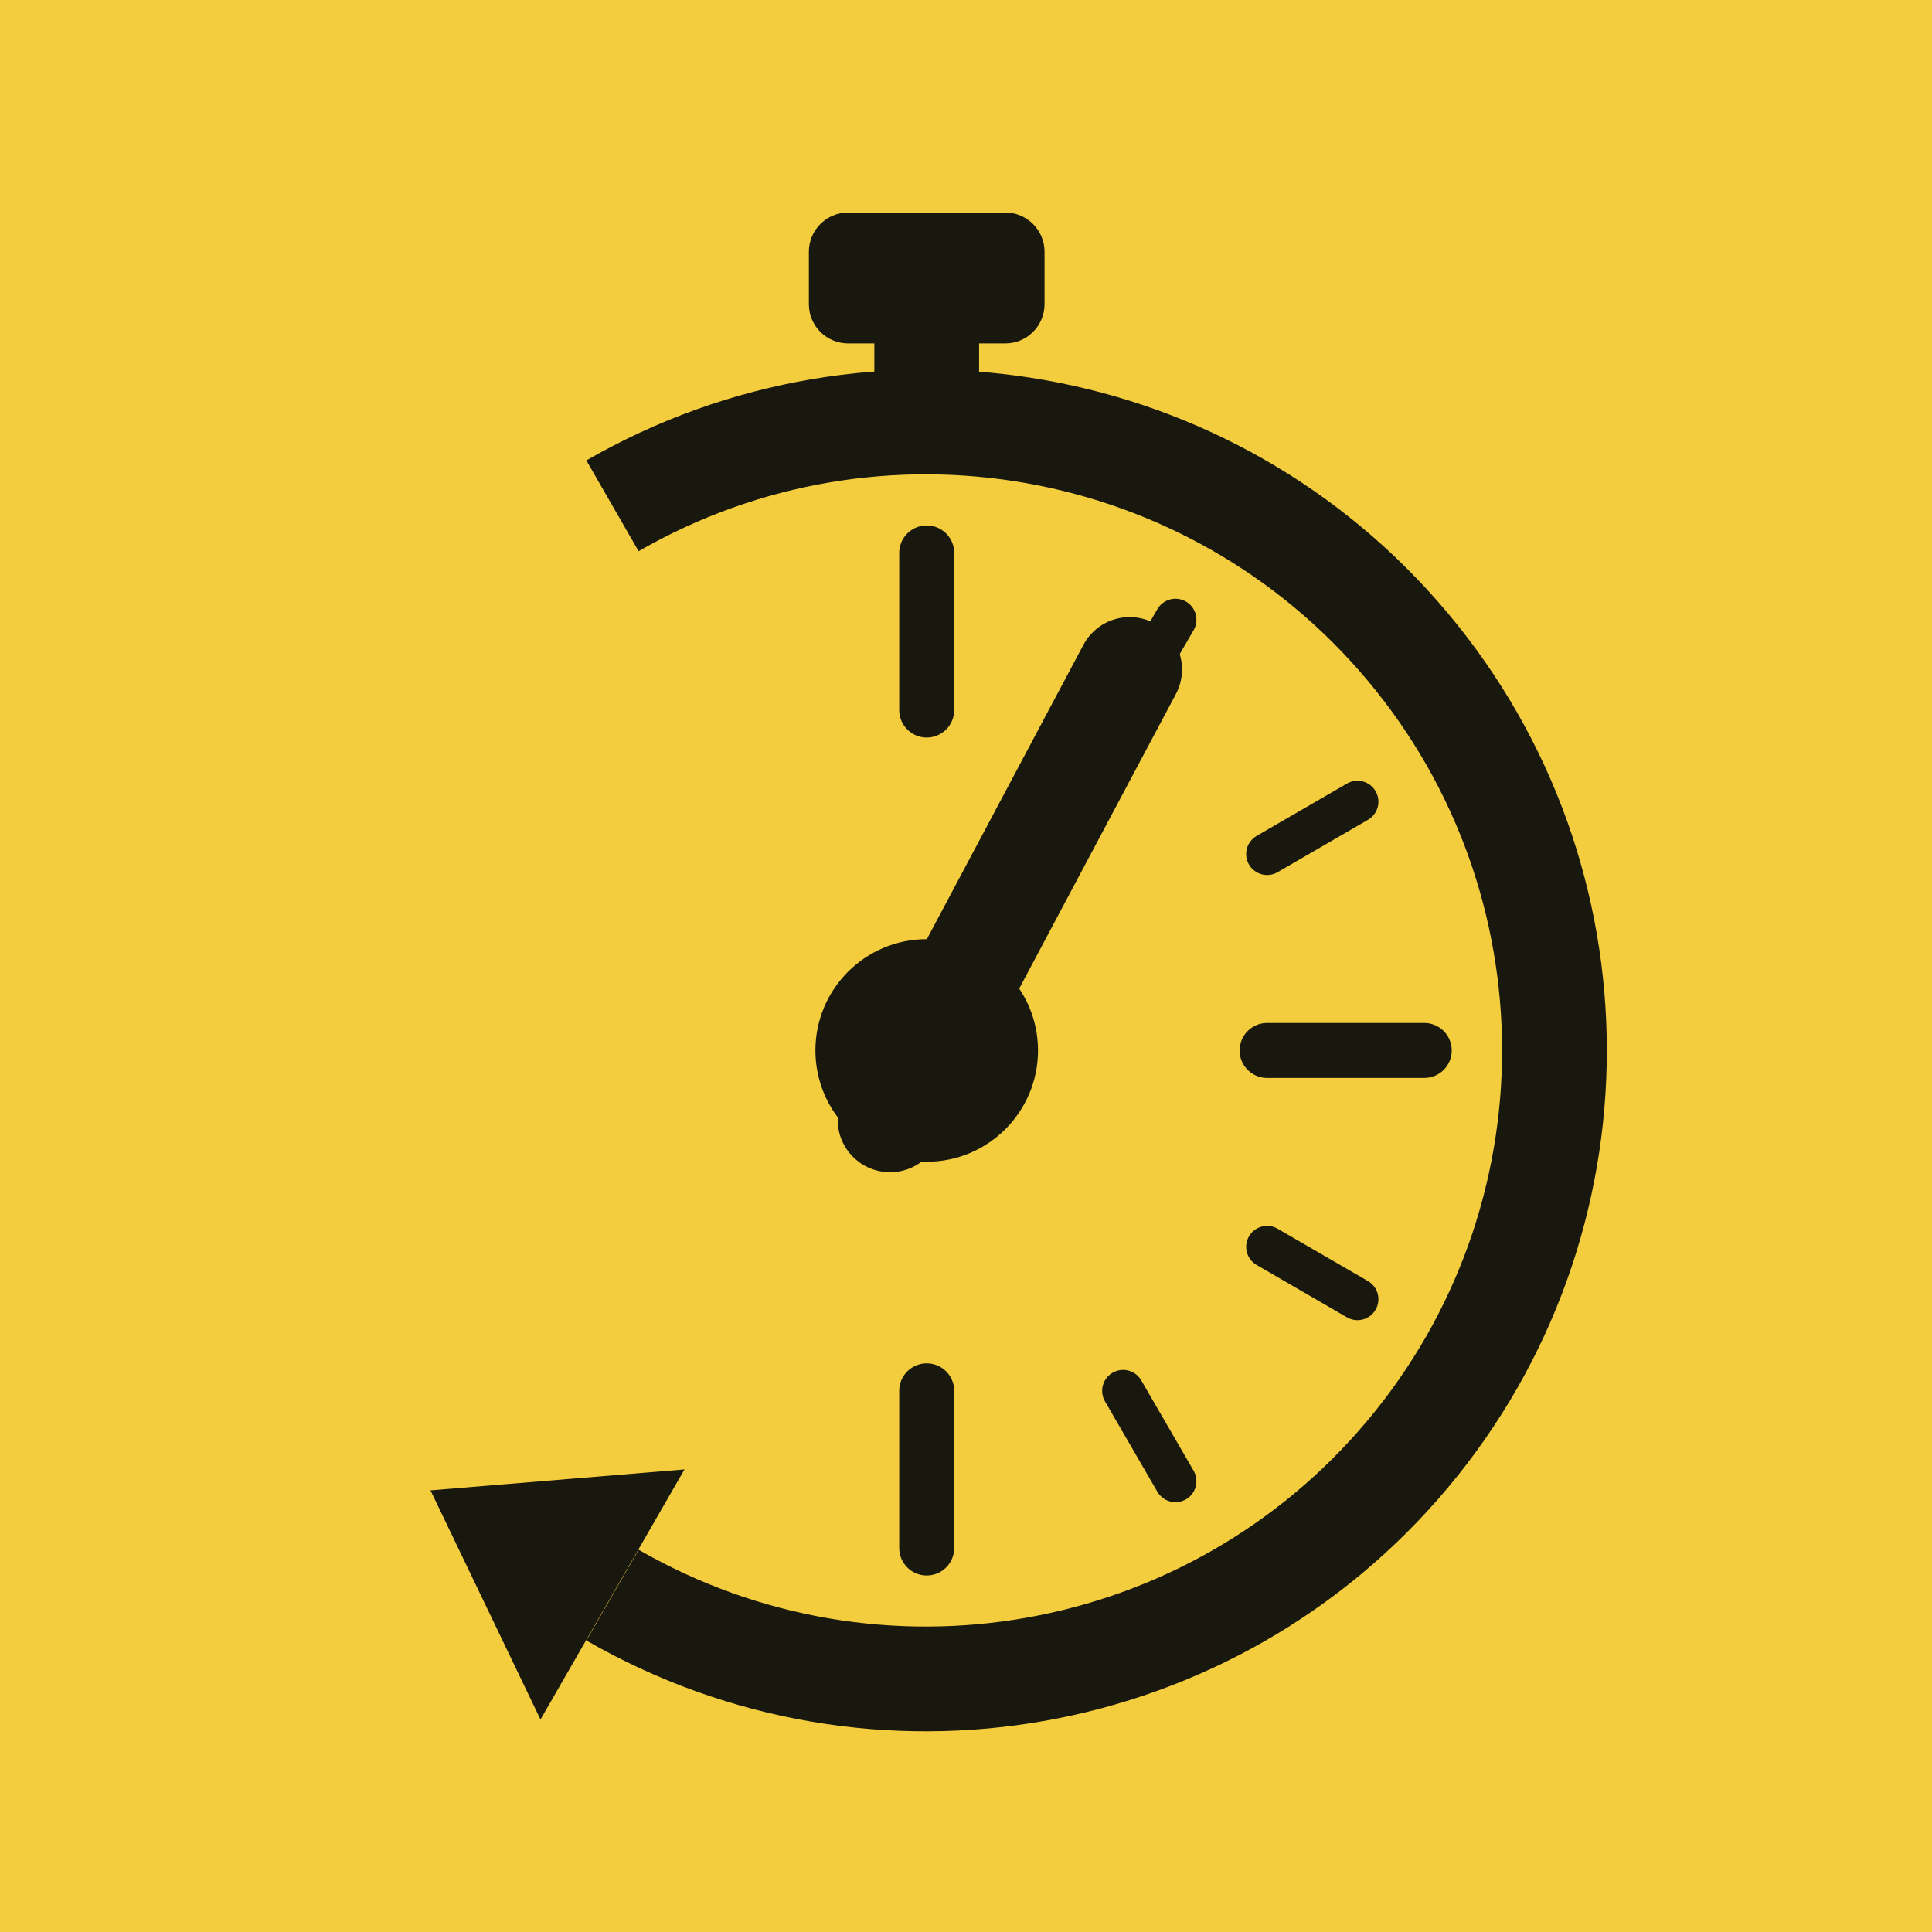
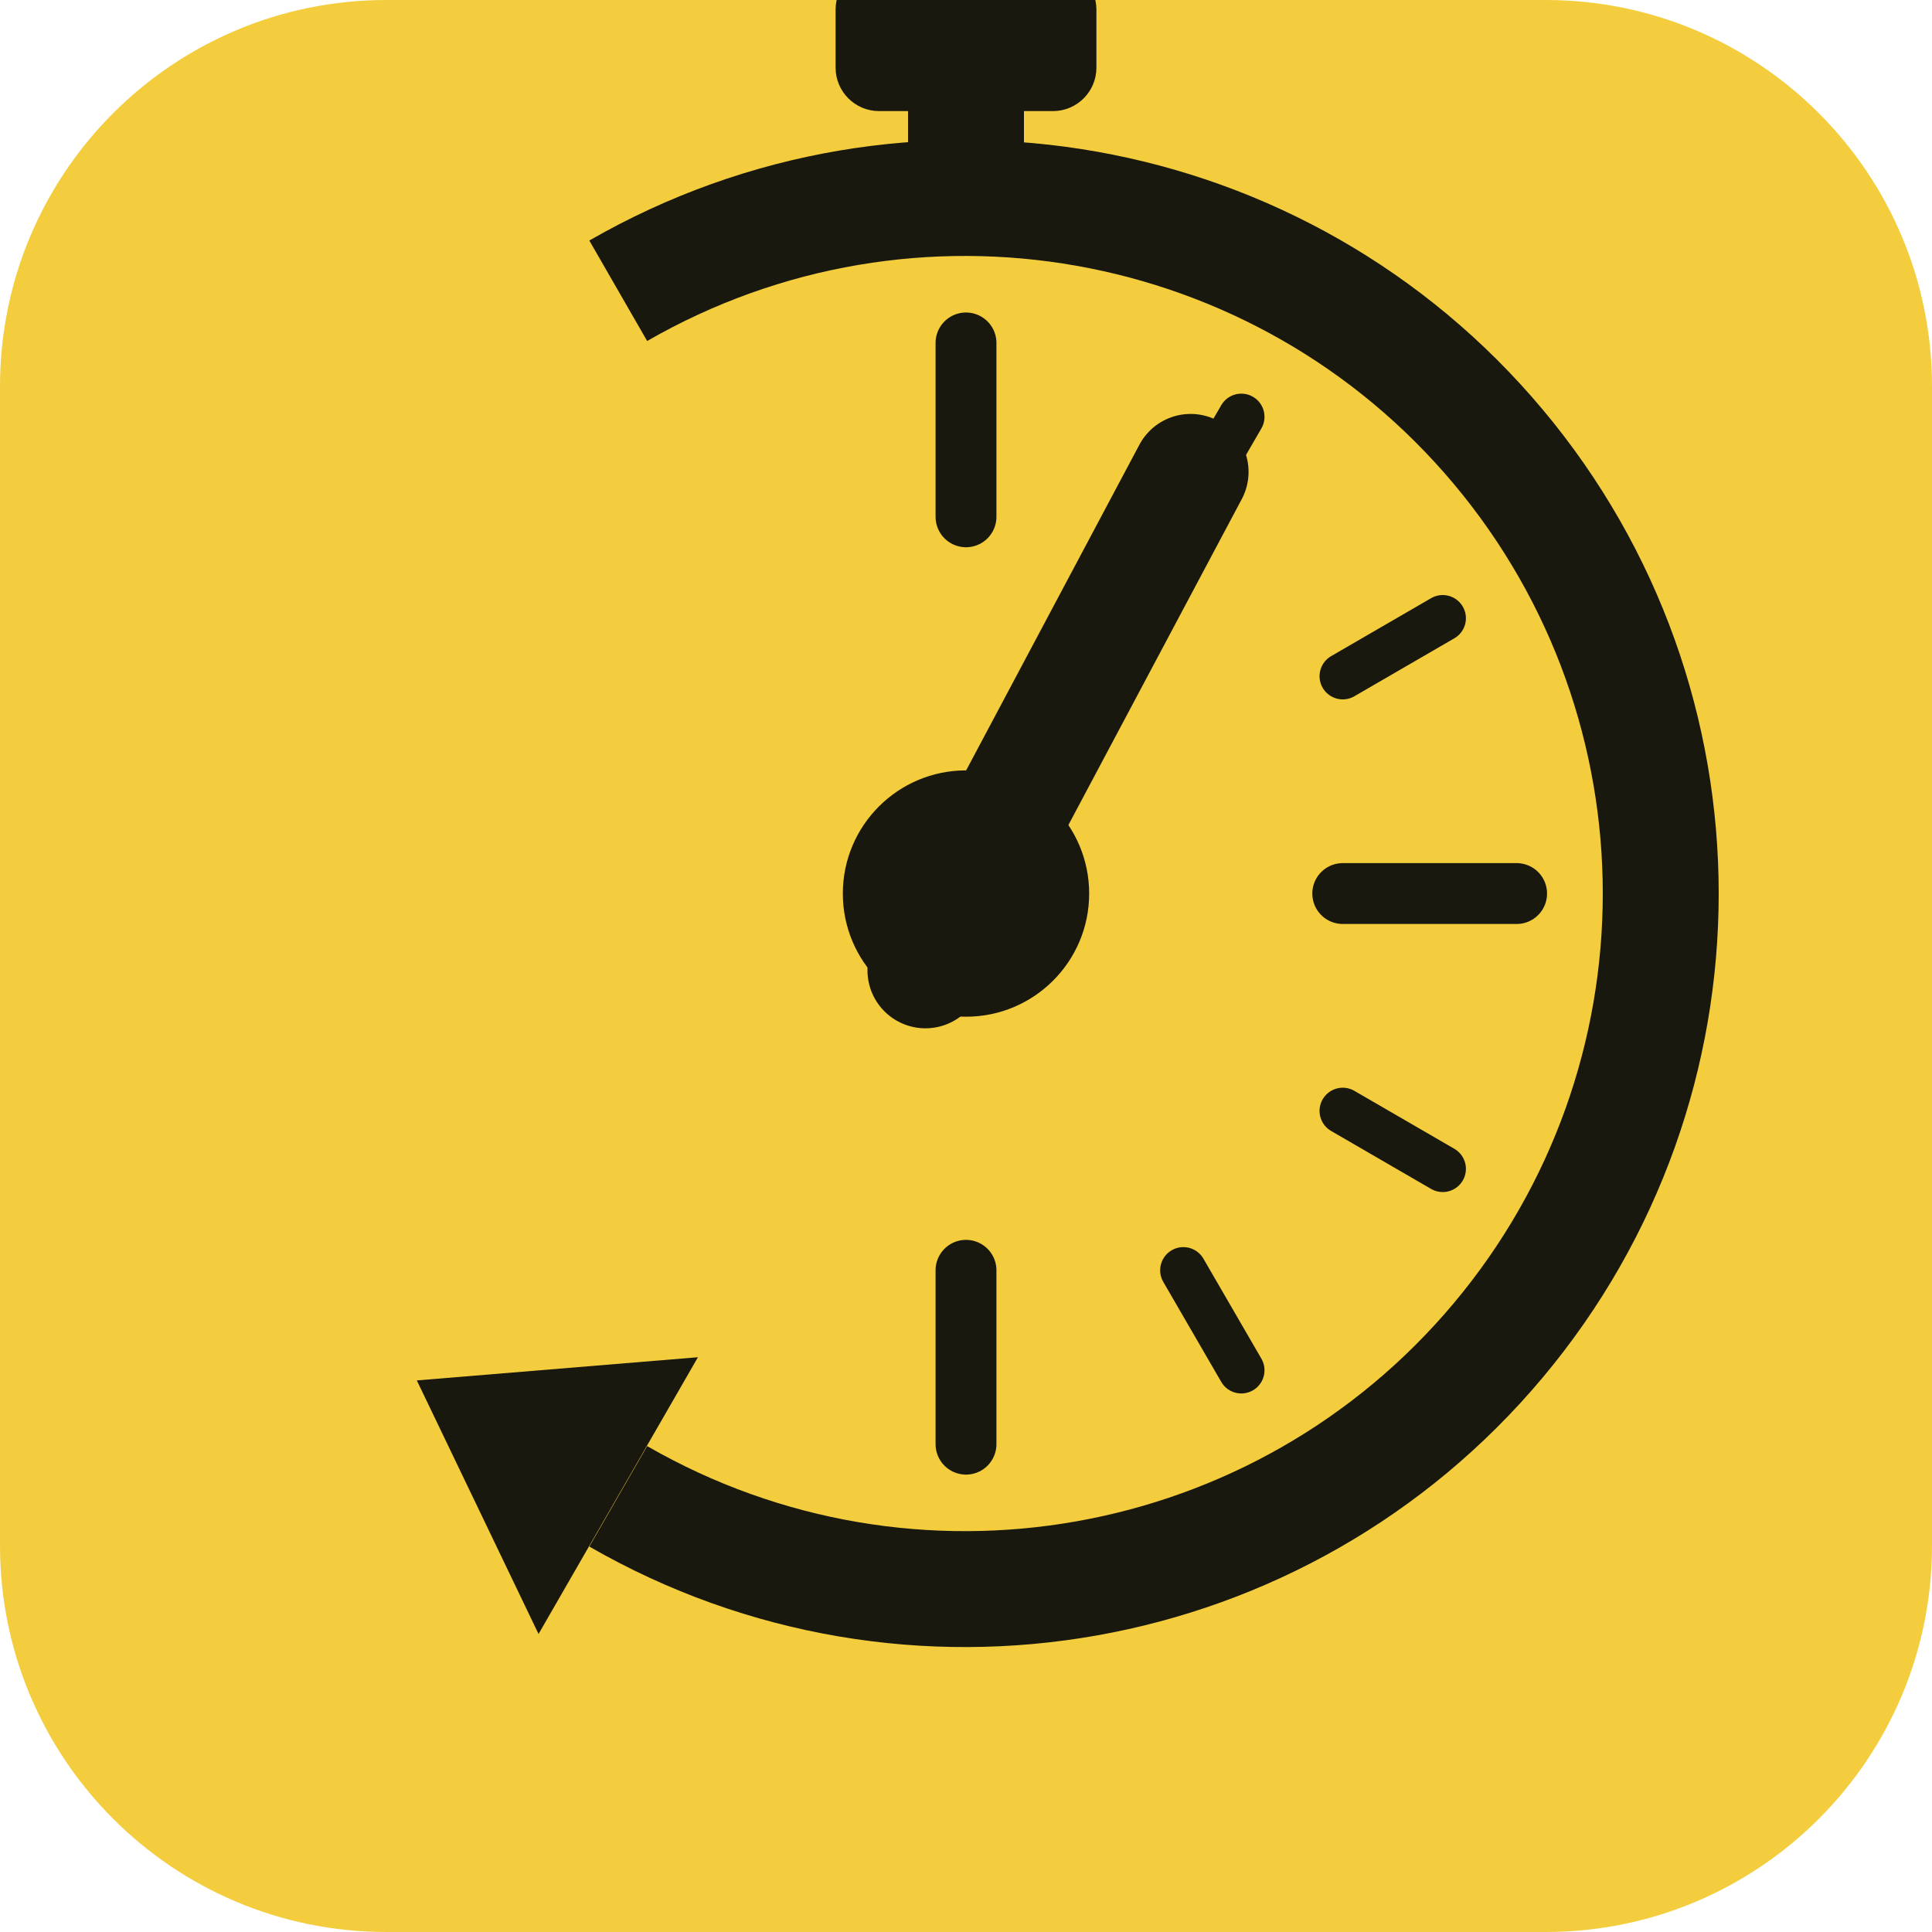
- <svg xmlns="http://www.w3.org/2000/svg" viewBox="0 0 400 400" width="400" height="400">
-   <rect width="400" height="400" fill="#F3CD3E" />
-   <g transform="translate(56.33 81.95) scale(2.7107)">
+ <svg xmlns="http://www.w3.org/2000/svg" viewBox="0 0 320 320" width="320" height="320">
+   <rect width="320" height="320" rx="64" fill="#F3CD3E" />
+   <g transform="translate(160,148) scale(2.4) translate(-50,-50)">
    <rect x="41" y="-14" width="18" height="10" rx="3" fill="#19180F" />
    <rect x="46" y="-5" width="8" height="8" fill="#19180F" />
    <path d="M26.0 8.4 A48 48 0 1 1 26.0 91.6" fill="none" stroke="#19180F" stroke-width="8" />
    <polygon points="31.5,82.0 20.5,101.1 12.1,83.6" fill="#19180F" />
    <line x1="50.0" y1="24.0" x2="50.0" y2="12.0" stroke="#19180F" stroke-width="4.2" stroke-linecap="round" />
    <line x1="65.0" y1="24.0" x2="69.0" y2="17.1" stroke="#19180F" stroke-width="3.2" stroke-linecap="round" />
    <line x1="76.0" y1="35.0" x2="82.9" y2="31.0" stroke="#19180F" stroke-width="3.2" stroke-linecap="round" />
    <line x1="76.0" y1="50.0" x2="88.0" y2="50.0" stroke="#19180F" stroke-width="4.2" stroke-linecap="round" />
    <line x1="76.0" y1="65.0" x2="82.9" y2="69.0" stroke="#19180F" stroke-width="3.2" stroke-linecap="round" />
    <line x1="65.0" y1="76.0" x2="69.0" y2="82.9" stroke="#19180F" stroke-width="3.2" stroke-linecap="round" />
    <line x1="50.0" y1="76.0" x2="50.0" y2="88.0" stroke="#19180F" stroke-width="4.2" stroke-linecap="round" />
    <line x1="47.2" y1="55.3" x2="65.5" y2="20.9" stroke="#19180F" stroke-width="8" stroke-linecap="round" />
    <circle cx="50" cy="50" r="8.5" fill="#19180F" />
  </g>
</svg>
